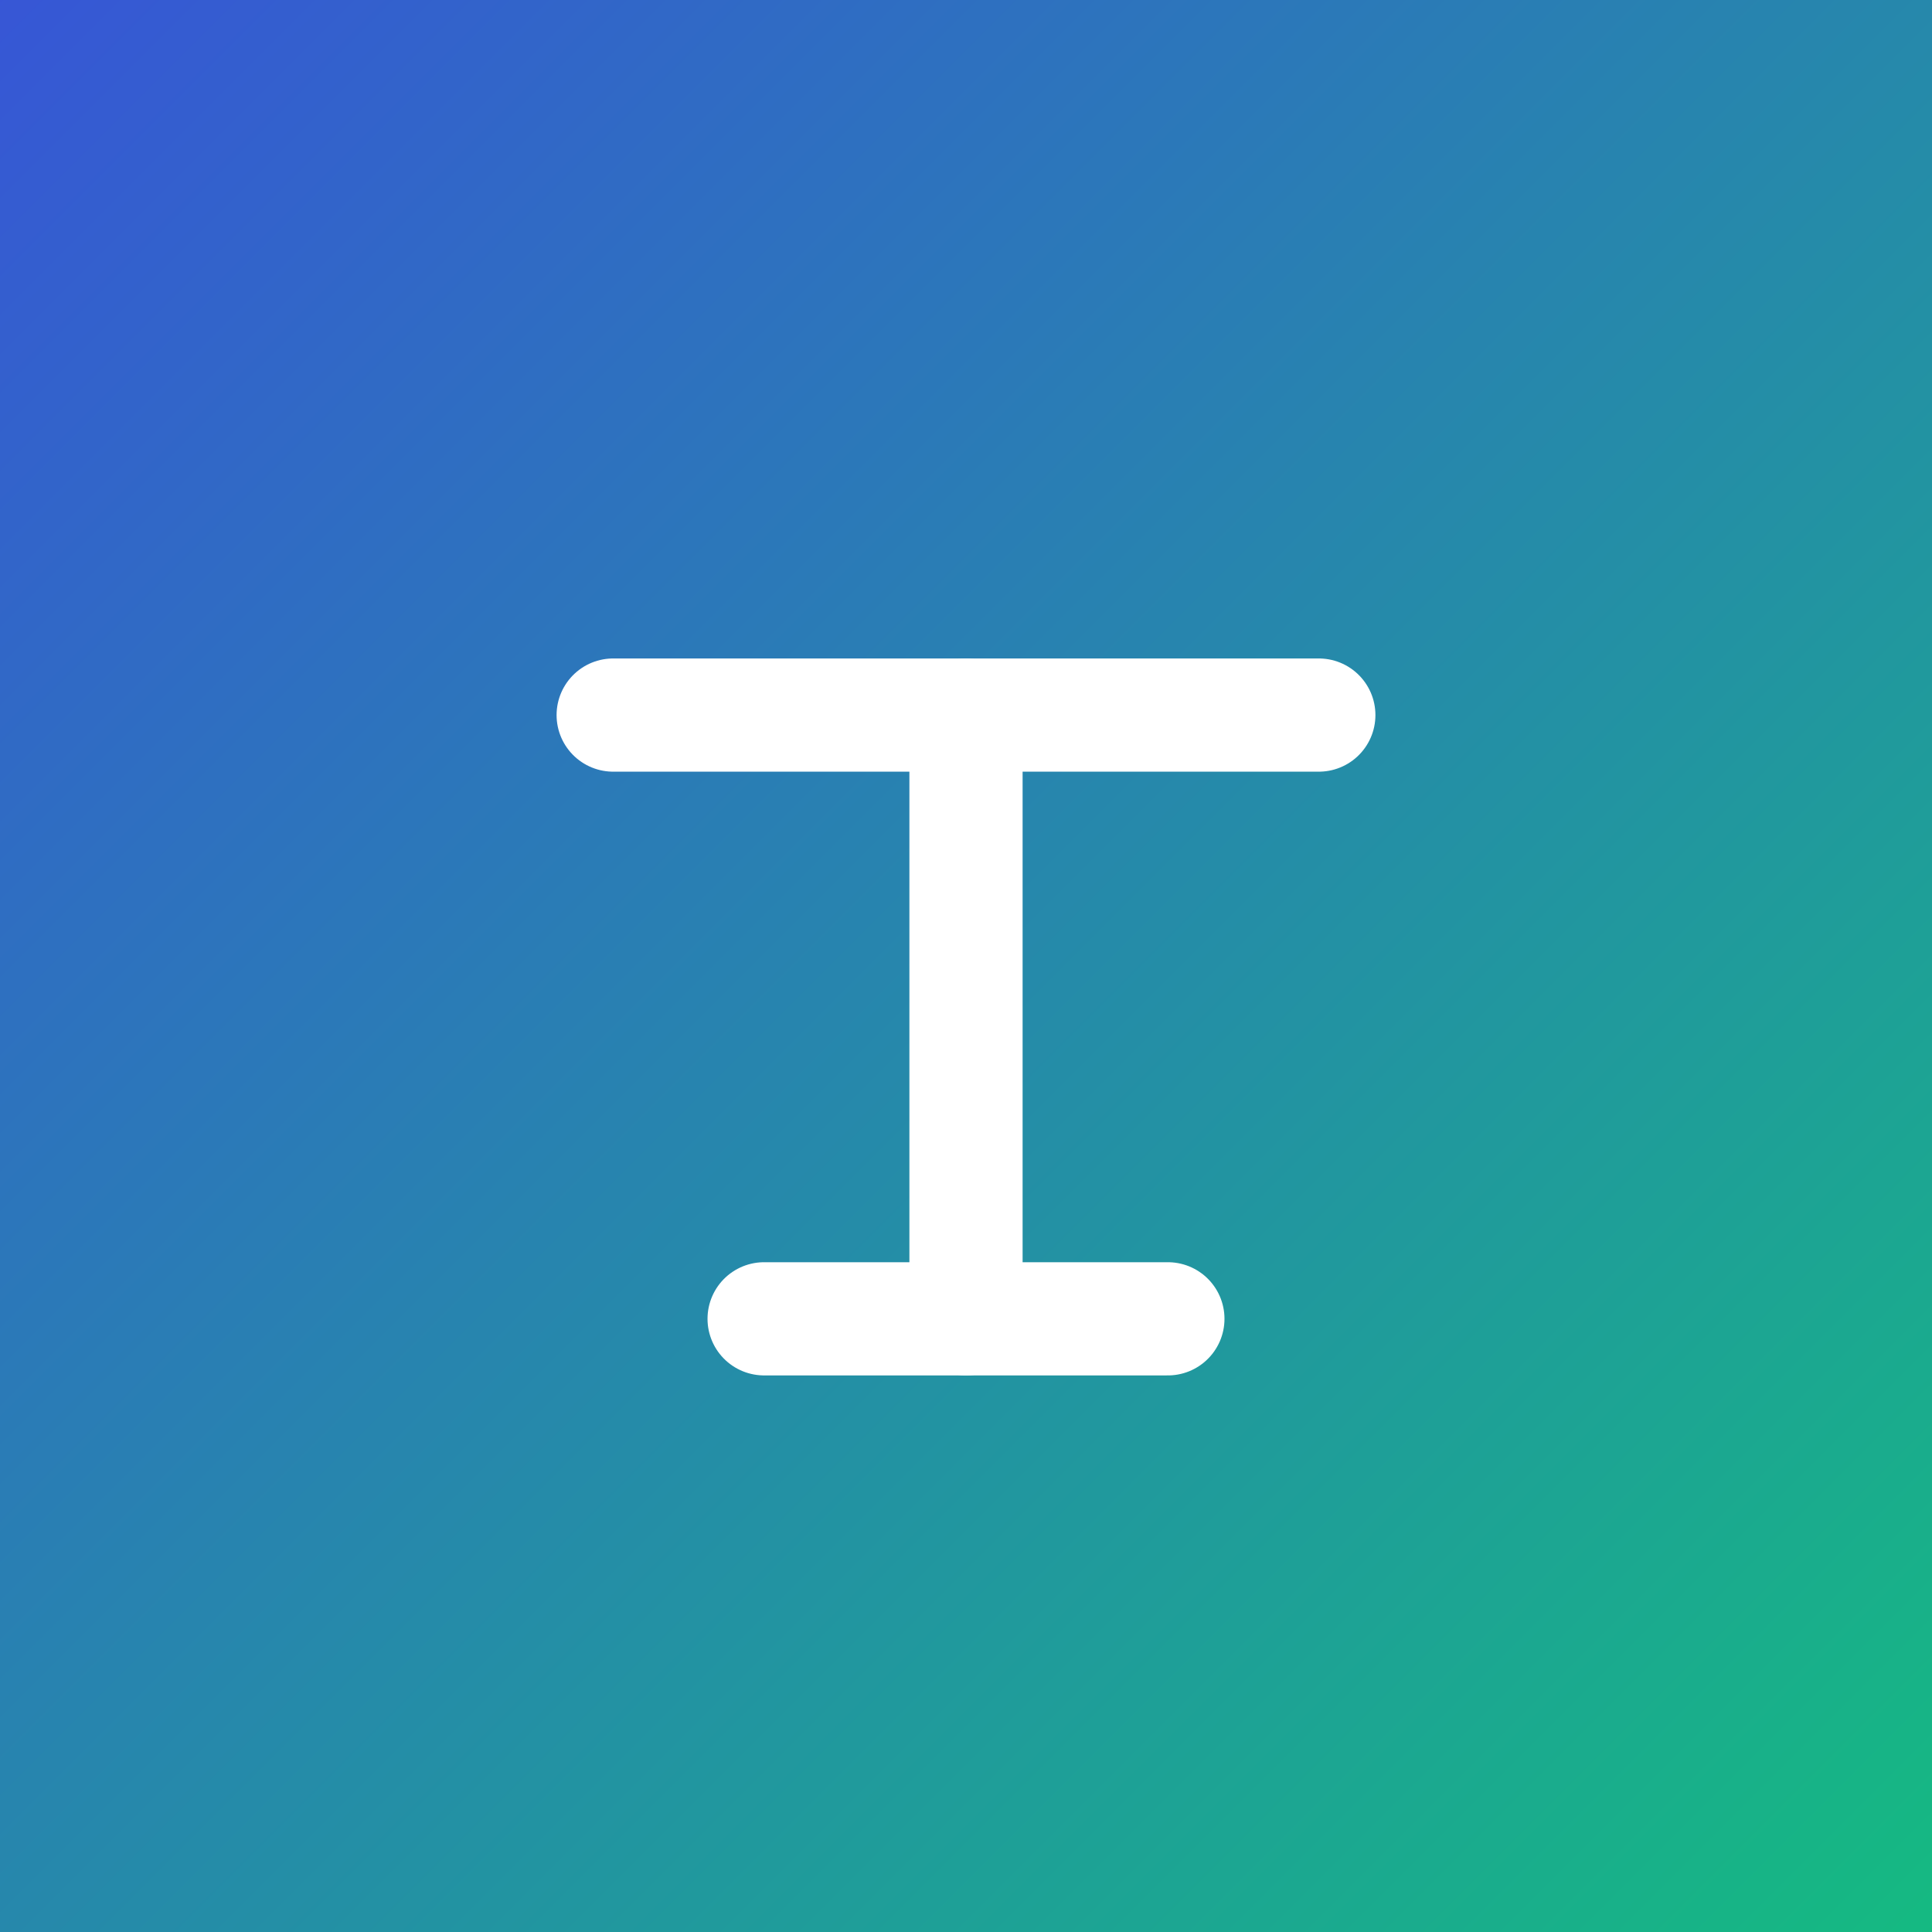
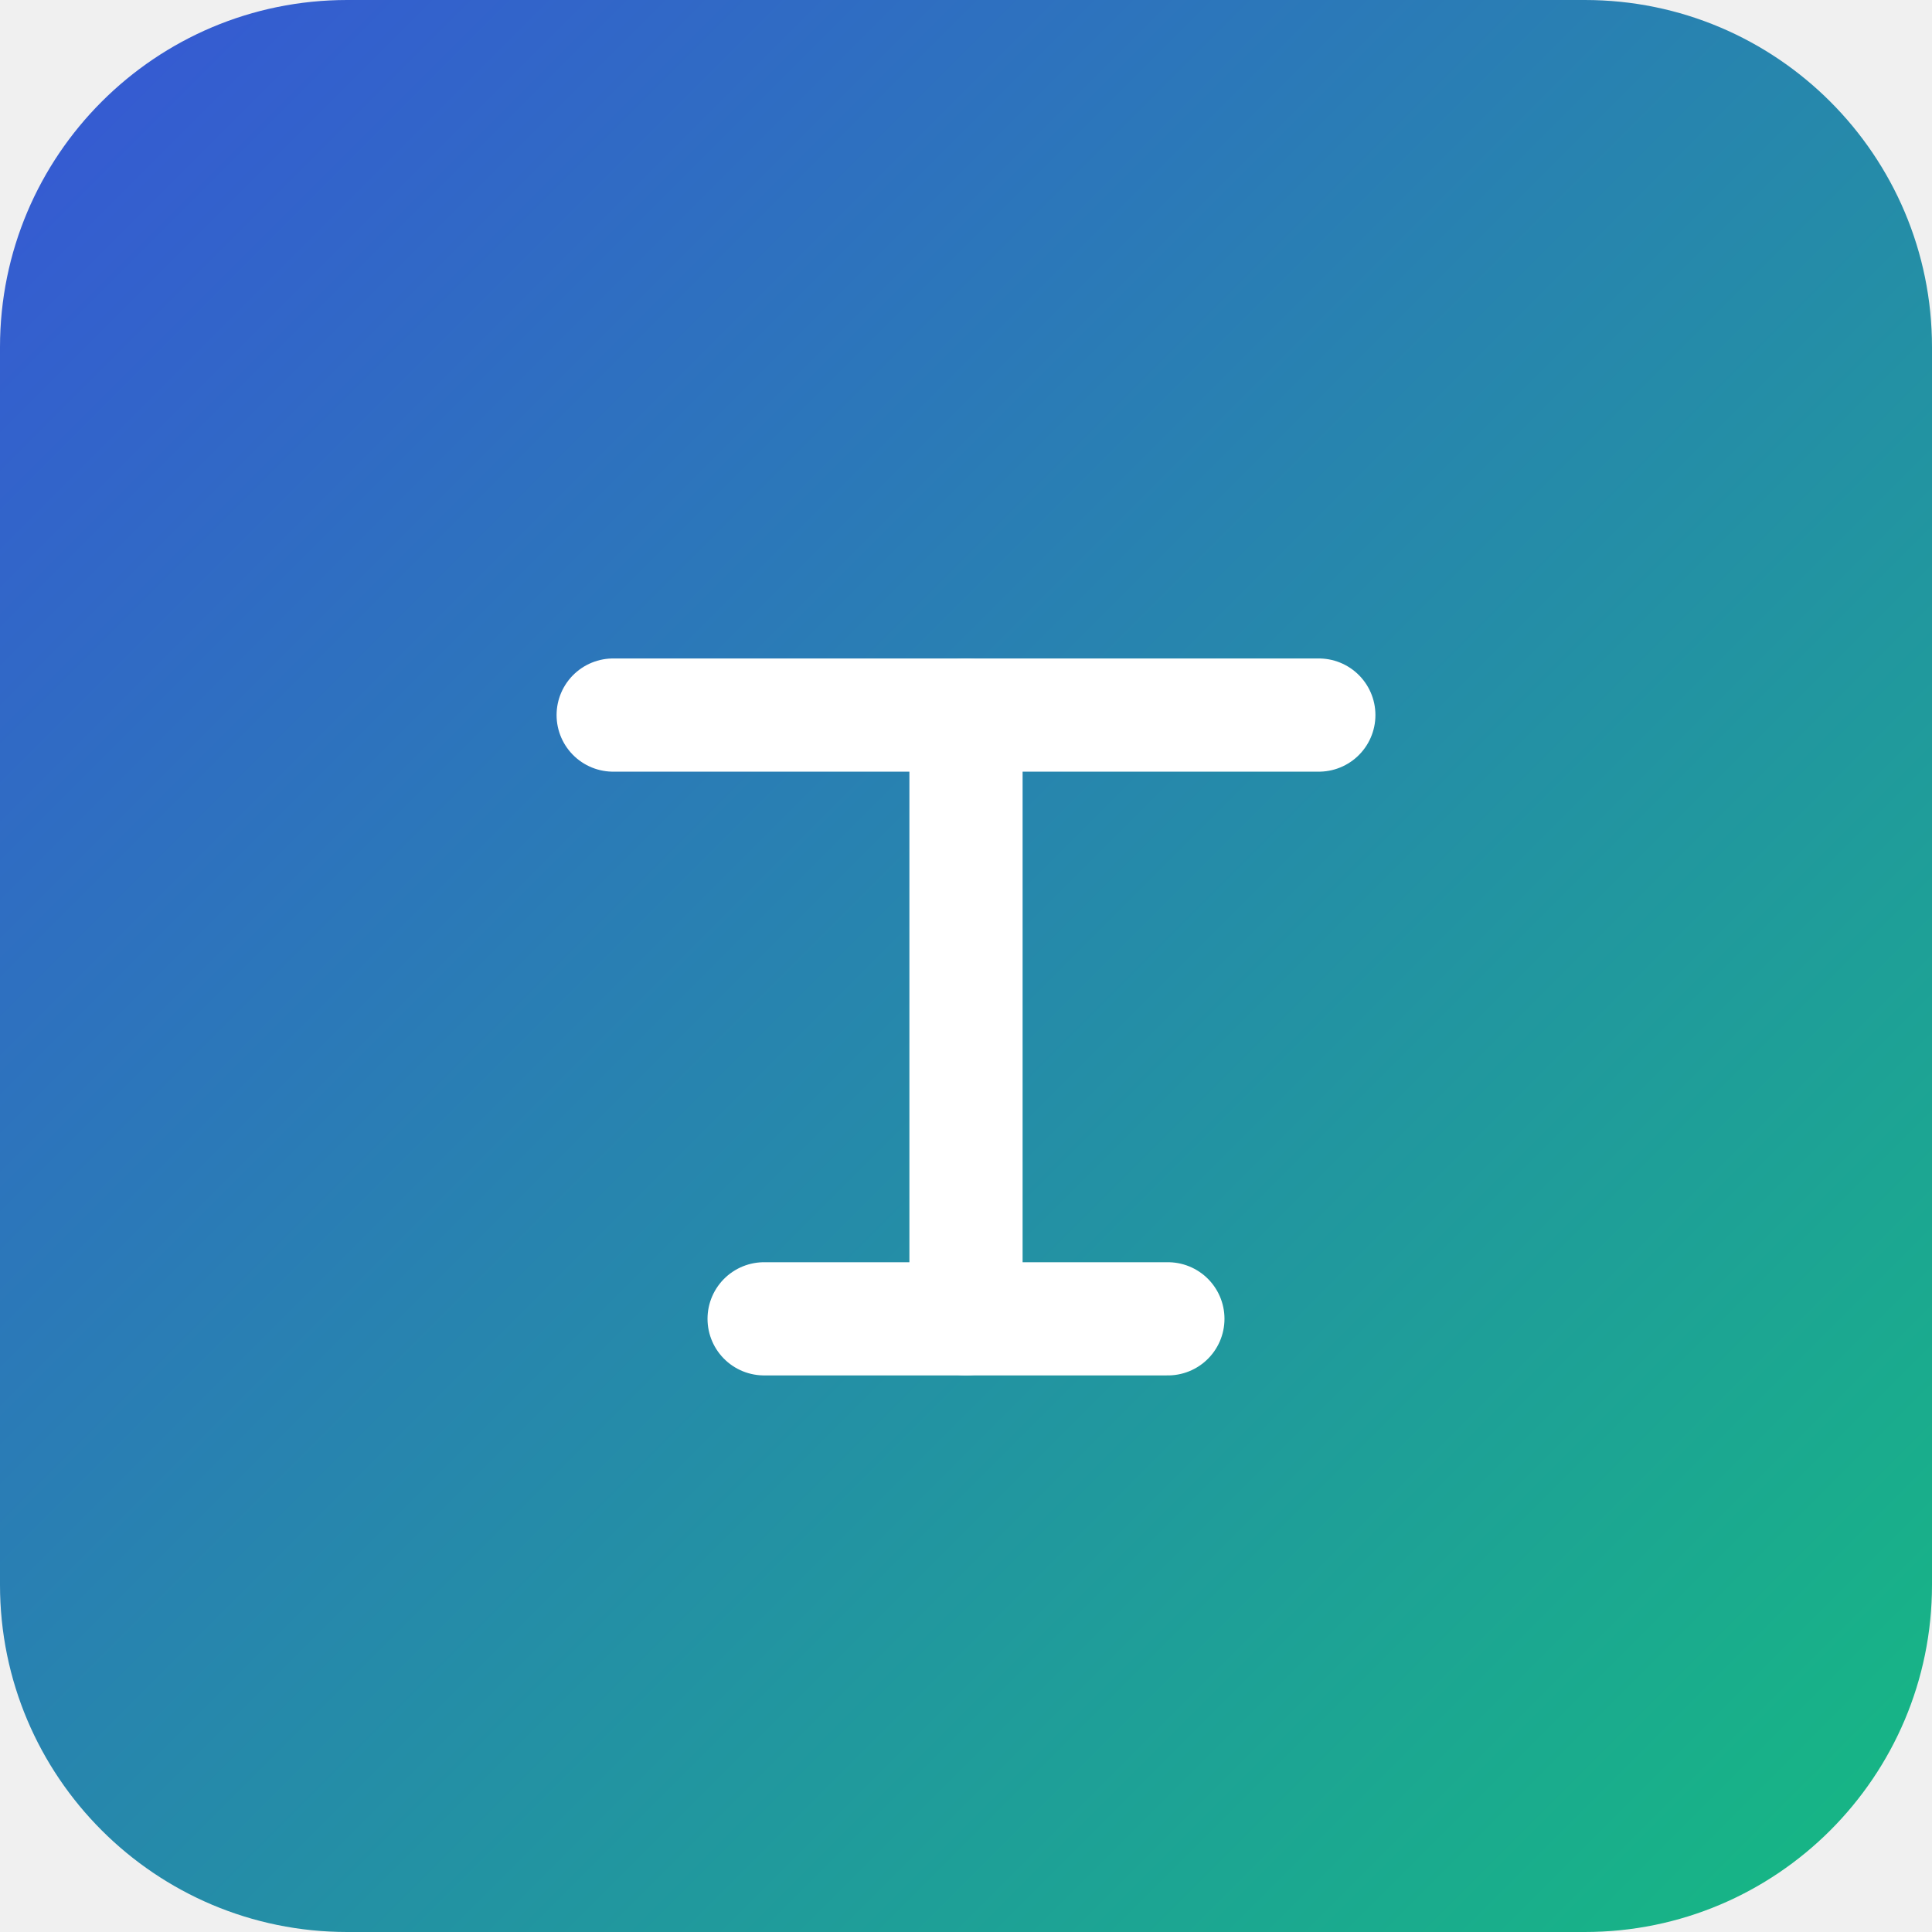
<svg xmlns="http://www.w3.org/2000/svg" width="1024" height="1024" viewBox="0 0 1024 1024">
  <defs>
    <linearGradient id="bg" x1="0" y1="0" x2="1" y2="1">
      <stop offset="0" stop-color="#3756d6" />
      <stop offset="1" stop-color="#15ba81" />
    </linearGradient>
  </defs>
-   <rect width="1024" height="1024" fill="url(#bg)" />
+   <rect width="1024" height="1024" rx="184" fill="url(#bg)" />
  <g fill="none" stroke="#ffffff" stroke-width="60" stroke-linecap="round" stroke-linejoin="round">
    <path d="M325 379H699" />
    <path d="M512 379V699" />
    <path d="M405 699H619" />
  </g>
</svg>
